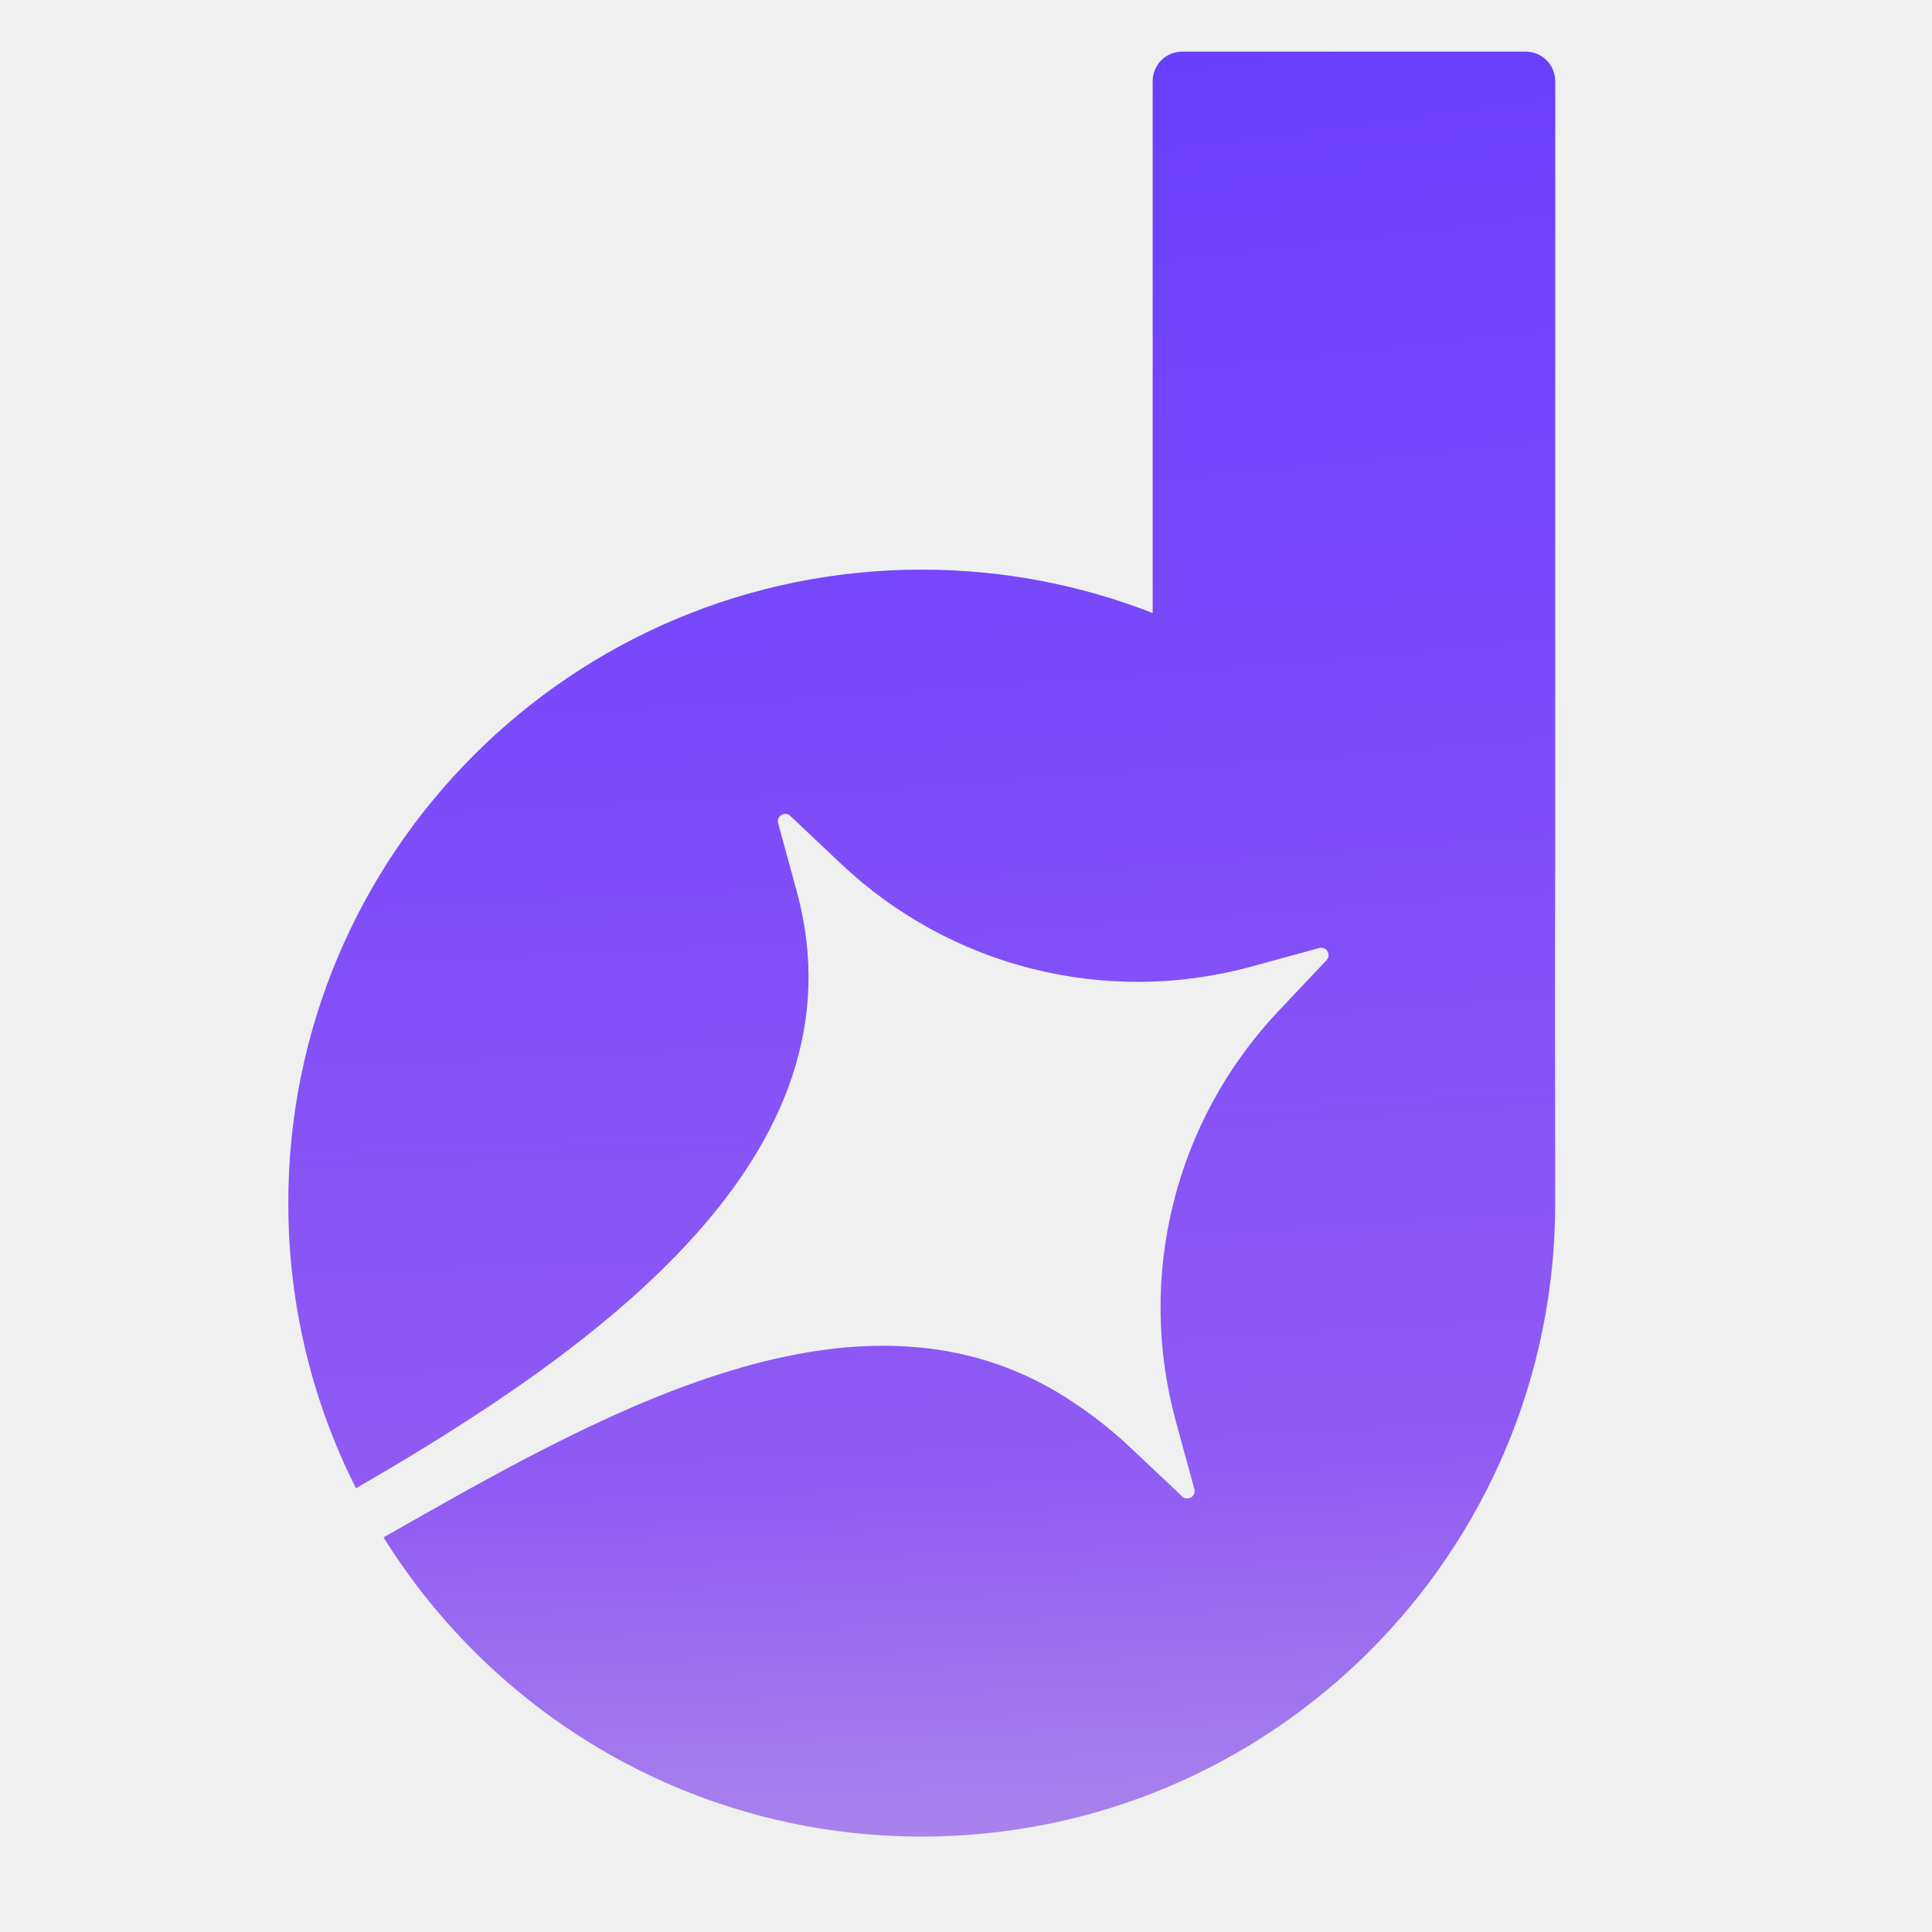
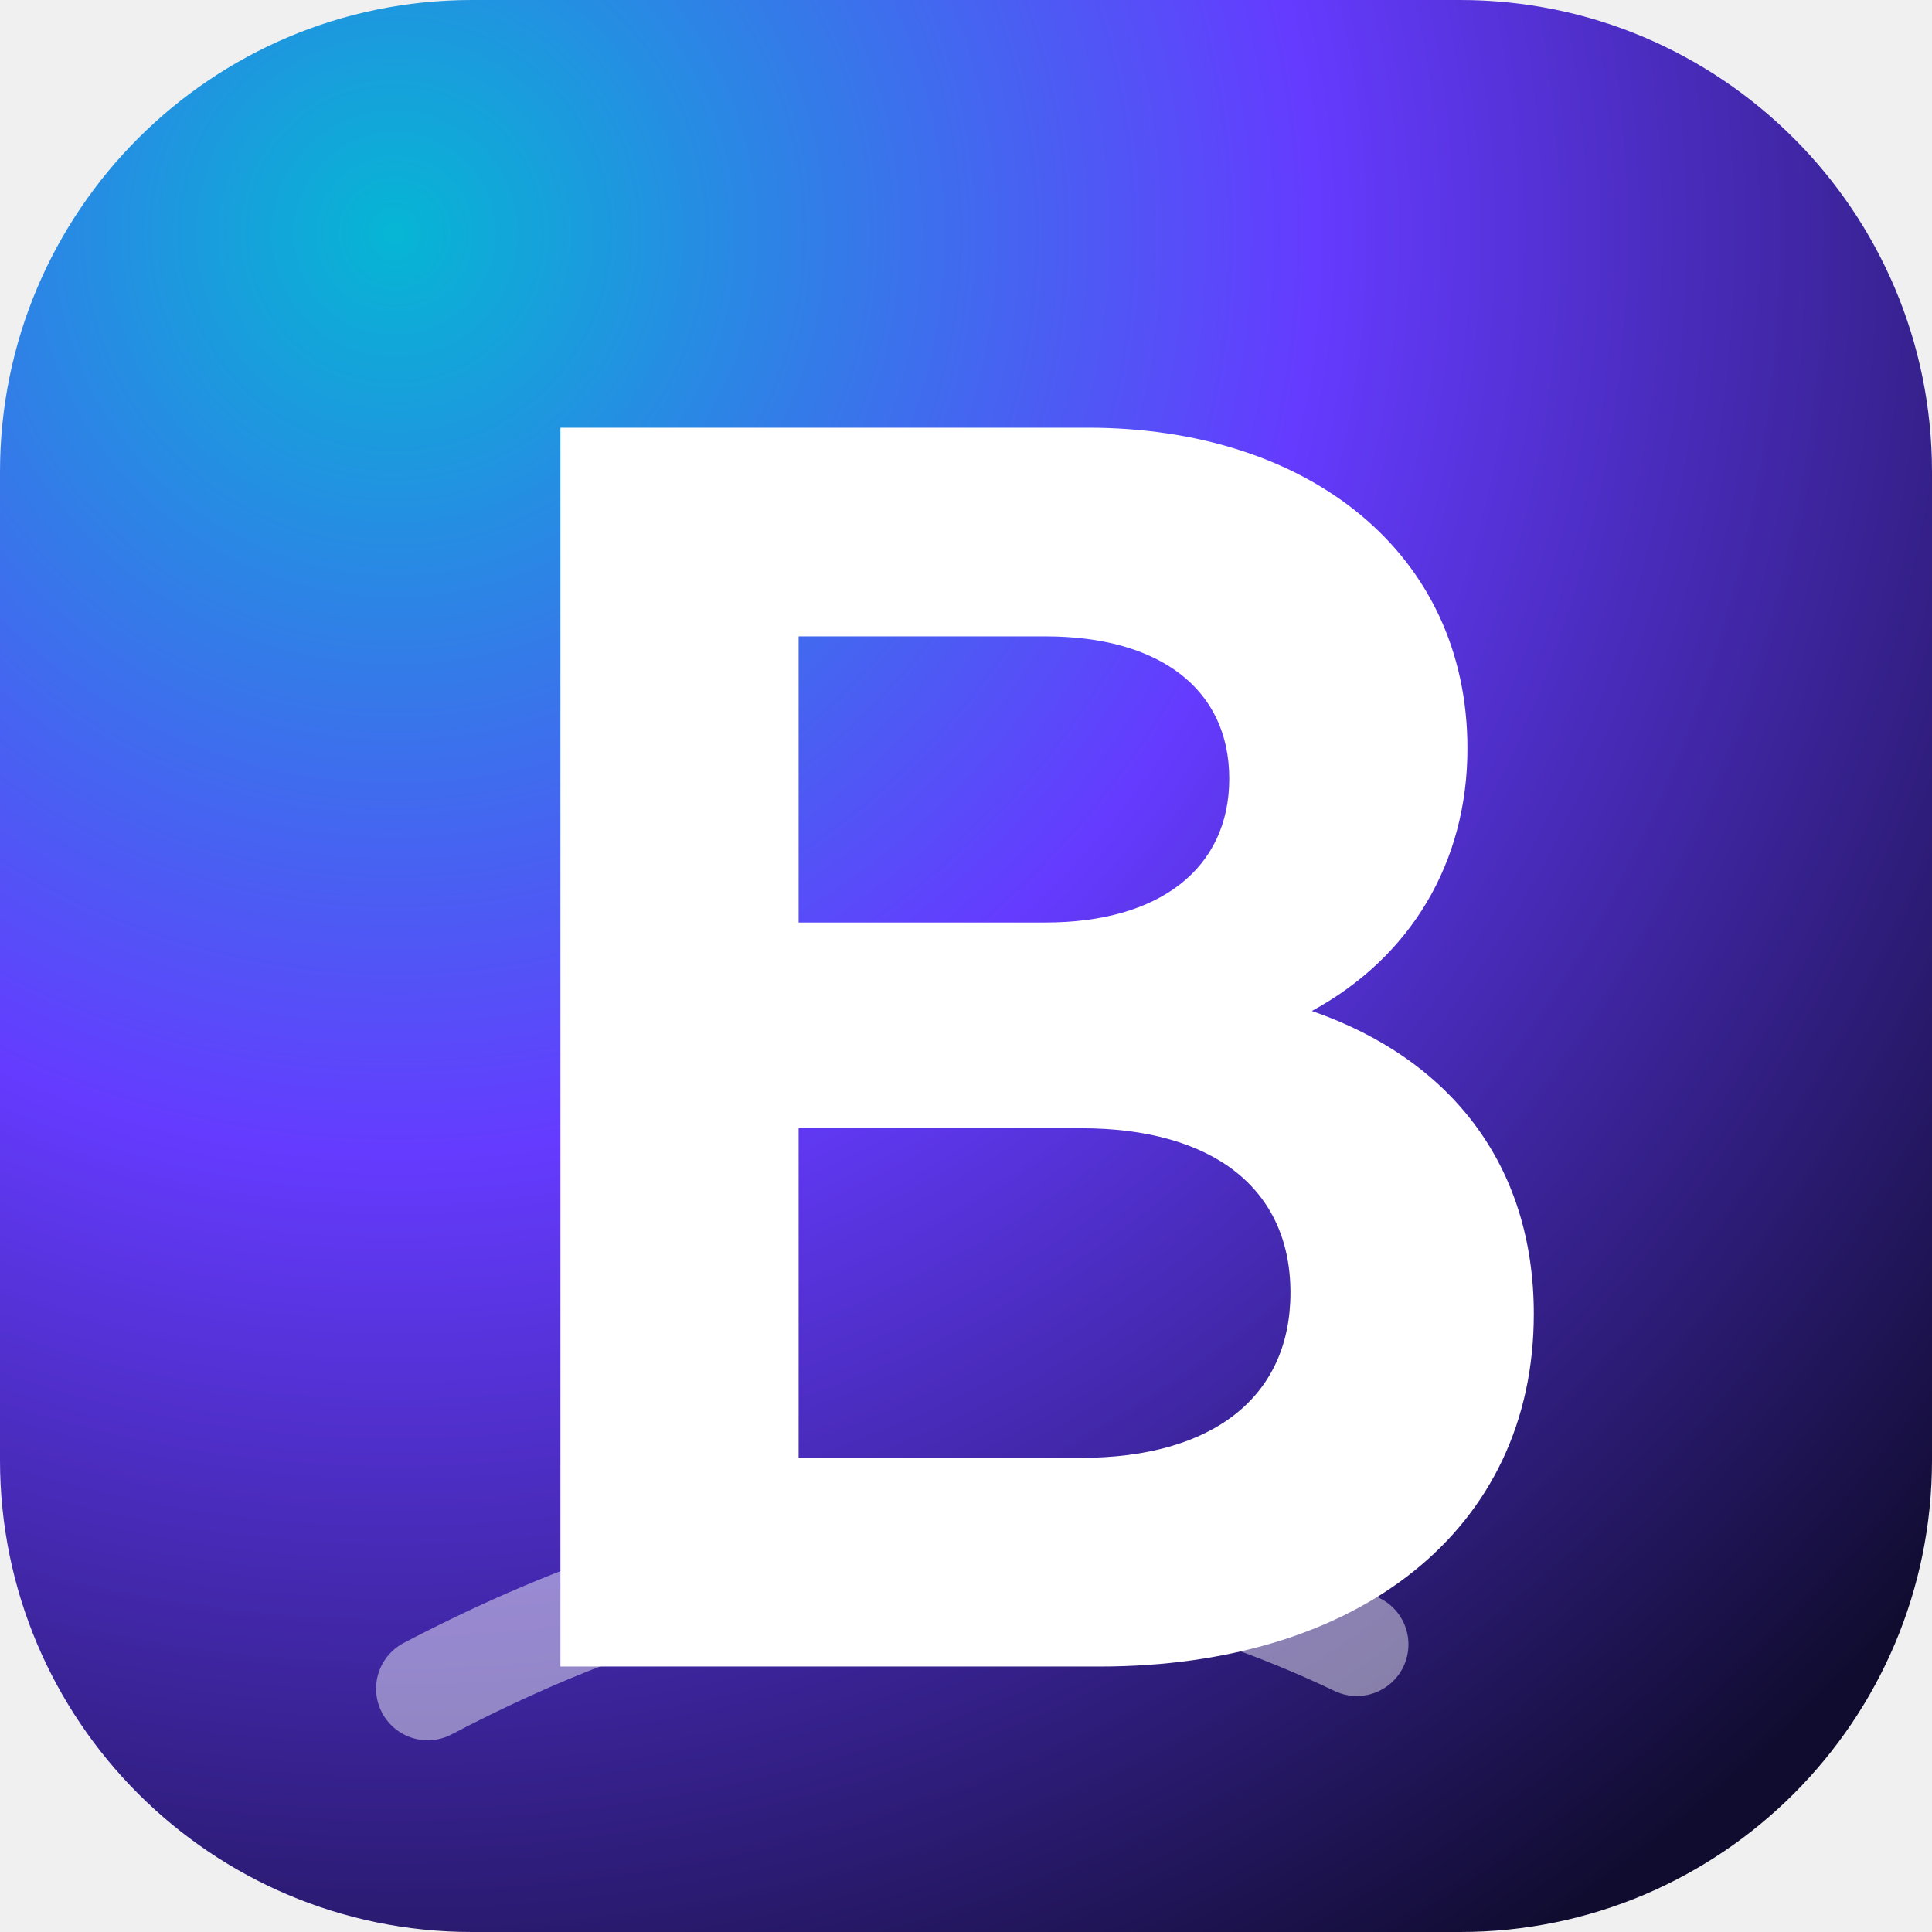
- <svg xmlns="http://www.w3.org/2000/svg" width="262" height="262" viewBox="0 0 262 262" fill="none">
-   <g clip-path="url(#clip0_31_75)" transform="translate(34, 0)">
-     <path d="M678.47 221.853C667.691 221.853 658.338 219.159 650.412 213.769C642.645 208.379 636.621 200.691 632.341 190.704C628.061 180.717 625.921 168.987 625.921 155.513C625.921 142.039 628.061 130.308 632.341 120.321C636.621 110.335 642.724 102.646 650.65 97.257C658.576 91.867 667.849 89.172 678.47 89.172C687.347 89.172 695.115 90.995 701.772 94.641C708.589 98.287 713.741 103.439 717.228 110.097V50.176H747.664V219H718.655L717.942 200.215C714.454 207.032 709.223 212.342 702.248 216.147C695.273 219.951 687.347 221.853 678.47 221.853ZM687.743 197.124C694.084 197.124 699.395 195.539 703.675 192.369C708.113 189.198 711.442 184.522 713.661 178.34C716.039 171.999 717.228 164.39 717.228 155.513C717.228 146.477 716.039 138.868 713.661 132.686C711.442 126.504 708.113 121.827 703.675 118.657C699.395 115.486 694.084 113.901 687.743 113.901C678.549 113.901 671.178 117.626 665.63 125.077C660.24 132.369 657.545 142.514 657.545 155.513C657.545 168.194 660.24 178.34 665.63 185.949C671.178 193.399 678.549 197.124 687.743 197.124Z" fill="url(#paint0_radial_31_75)" />
-     <path d="M541.208 221.853C527.892 221.853 517.192 218.841 509.108 212.818C501.023 206.635 496.981 198.075 496.981 187.137C496.981 176.2 500.389 167.64 507.205 161.457C514.022 155.275 524.405 150.836 538.354 148.142L580.442 139.819C580.442 130.784 578.381 124.047 574.259 119.608C570.138 115.011 564.035 112.712 555.95 112.712C548.658 112.712 542.872 114.456 538.592 117.943C534.471 121.272 531.617 126.107 530.032 132.448L499.121 131.021C501.657 117.547 507.839 107.243 517.668 100.11C527.496 92.818 540.257 89.172 555.95 89.172C574.021 89.172 587.654 93.769 596.848 102.963C606.201 111.999 610.877 124.998 610.877 141.959V188.089C610.877 191.418 611.432 193.716 612.542 194.984C613.81 196.252 615.633 196.886 618.011 196.886H622.053V219C621.102 219.317 619.517 219.555 617.297 219.713C615.237 219.872 613.097 219.951 610.877 219.951C605.646 219.951 600.97 219.159 596.848 217.573C592.727 215.83 589.556 212.897 587.337 208.775C585.118 204.495 584.008 198.709 584.008 191.418L586.624 193.32C585.356 198.868 582.582 203.861 578.302 208.3C574.18 212.58 568.949 215.909 562.608 218.287C556.267 220.664 549.134 221.853 541.208 221.853ZM547.39 199.74C554.206 199.74 560.072 198.392 564.986 195.698C569.9 193.003 573.704 189.277 576.399 184.522C579.094 179.766 580.442 174.139 580.442 167.64V160.506L547.628 167.164C540.812 168.591 535.897 170.731 532.885 173.584C530.032 176.279 528.605 179.846 528.605 184.284C528.605 189.198 530.191 193.003 533.361 195.698C536.69 198.392 541.366 199.74 547.39 199.74Z" fill="url(#paint1_radial_31_75)" />
-     <path d="M391.414 254.667V231.127H407.583C411.704 231.127 414.716 230.493 416.618 229.225C418.679 227.956 420.264 225.816 421.374 222.804L424.941 214.007H416.143L370.727 92.025H402.352L434.214 185.473L464.65 92.025H496.275L446.579 232.316C443.725 240.242 439.683 245.948 434.452 249.436C429.379 252.923 422.246 254.667 413.052 254.667H391.414Z" fill="url(#paint2_radial_31_75)" />
-     <path d="M227.022 219V50.176H283.138C310.087 50.176 330.774 57.547 345.199 72.29C359.783 86.874 367.075 107.719 367.075 134.826C367.075 161.774 359.941 182.54 345.675 197.124C331.408 211.708 311.038 219 284.565 219H227.022ZM257.934 192.131H283.138C300.734 192.131 313.812 187.375 322.372 177.864C330.932 168.353 335.212 154.007 335.212 134.826C335.212 115.328 330.932 100.823 322.372 91.312C313.812 81.801 300.734 77.045 283.138 77.045H257.934V192.131Z" fill="url(#paint3_radial_31_75)" />
-     <path d="M172.905 7C175.114 7 176.905 8.791 176.905 11V117.027C176.836 132.404 176.905 147.784 176.905 163.154C176.905 210.598 138.444 249.059 91 249.06C60.191 249.06 33.171 232.842 18.01 208.478L21.781 206.339C49.706 190.498 83.113 172.306 110.311 189.365C113.524 191.381 116.566 193.725 119.383 196.384L126.317 202.93C127.052 203.623 128.235 202.913 127.969 201.938L125.454 192.74C120.073 173.056 125.335 151.99 139.342 137.149L145.888 130.215C146.581 129.48 145.871 128.297 144.896 128.563L135.698 131.079C116.014 136.461 94.948 131.197 80.107 117.19L73.173 110.645C72.438 109.951 71.255 110.661 71.522 111.636L74.036 120.834C83.836 156.679 46.969 182.951 14.273 201.826C8.403 190.203 5.094 177.065 5.094 163.154C5.094 115.71 43.556 77.248 91 77.248C102.05 77.248 112.613 79.335 122.315 83.135V11C122.316 8.791 124.106 7 126.315 7H172.905Z" fill="url(#paint4_radial_31_75)" />
-   </g>
+ <svg xmlns="http://www.w3.org/2000/svg" width="262" height="262" viewBox="0 0 262 262" fill="none" role="img" aria-label="Bizsaas logo">
+   <rect width="262" height="262" rx="64" fill="url(#paint0_radial)" />
+   <path d="M76 58h71.5c30.1 0 51.5 17.1 51.5 43.5 0 15.5-7.7 28.3-21.1 35.6 18.8 6.5 30.1 20.9 30.1 41.1 0 29.2-23.7 47.8-58.9 47.8H76V58Zm65.8 67.1c15.4 0 24.9-7.3 24.9-19.5s-9.5-19.3-24.9-19.3h-33.5v38.8h33.5Zm4.8 72.6c17.9 0 28.4-8.3 28.4-22.4s-10.5-22.3-28.4-22.3h-38.3v44.7h38.3Z" fill="white" />
+   <path d="M58 229c42-22 82-27 126-6" stroke="white" stroke-opacity="0.45" stroke-width="14" stroke-linecap="round" />
  <defs>
-     <radialGradient id="paint0_radial_31_75" cx="0" cy="0" r="1" gradientTransform="matrix(948 397 -1407.85 306.453 -115.5 -142)" gradientUnits="userSpaceOnUse">
-       <stop offset="0.048" stop-color="#100C30" />
-       <stop offset="0.304" stop-color="#653BFF" />
-       <stop offset="0.7" stop-color="#905BF4" />
-       <stop offset="1" stop-color="#D9D9D9" />
+     <radialGradient id="paint0_radial" cx="0" cy="0" r="1" gradientUnits="userSpaceOnUse" gradientTransform="translate(54 31) rotate(47) scale(278)">
+       <stop offset="0" stop-color="#06B6D4" />
+       <stop offset="0.45" stop-color="#653BFF" />
+       <stop offset="1" stop-color="#100C30" />
    </radialGradient>
-     <radialGradient id="paint1_radial_31_75" cx="0" cy="0" r="1" gradientTransform="matrix(948 397 -1407.85 306.453 -115.5 -142)" gradientUnits="userSpaceOnUse">
-       <stop offset="0.048" stop-color="#100C30" />
-       <stop offset="0.304" stop-color="#653BFF" />
-       <stop offset="0.7" stop-color="#905BF4" />
-       <stop offset="1" stop-color="#D9D9D9" />
-     </radialGradient>
-     <radialGradient id="paint2_radial_31_75" cx="0" cy="0" r="1" gradientTransform="matrix(948 397 -1407.85 306.453 -115.5 -142)" gradientUnits="userSpaceOnUse">
-       <stop offset="0.048" stop-color="#100C30" />
-       <stop offset="0.304" stop-color="#653BFF" />
-       <stop offset="0.7" stop-color="#905BF4" />
-       <stop offset="1" stop-color="#D9D9D9" />
-     </radialGradient>
-     <radialGradient id="paint3_radial_31_75" cx="0" cy="0" r="1" gradientTransform="matrix(948 397 -1407.85 306.453 -115.5 -142)" gradientUnits="userSpaceOnUse">
-       <stop offset="0.048" stop-color="#100C30" />
-       <stop offset="0.304" stop-color="#653BFF" />
-       <stop offset="0.7" stop-color="#905BF4" />
-       <stop offset="1" stop-color="#D9D9D9" />
-     </radialGradient>
-     <radialGradient id="paint4_radial_31_75" cx="0" cy="0" r="1" gradientTransform="matrix(948 397 -1407.85 306.453 -115.5 -142)" gradientUnits="userSpaceOnUse">
-       <stop offset="0.048" stop-color="#100C30" />
-       <stop offset="0.304" stop-color="#653BFF" />
-       <stop offset="0.7" stop-color="#905BF4" />
-       <stop offset="1" stop-color="#D9D9D9" />
-     </radialGradient>
-     <clipPath id="clip0_31_75">
-       <rect width="194" height="262" fill="white" />
-     </clipPath>
  </defs>
</svg>
